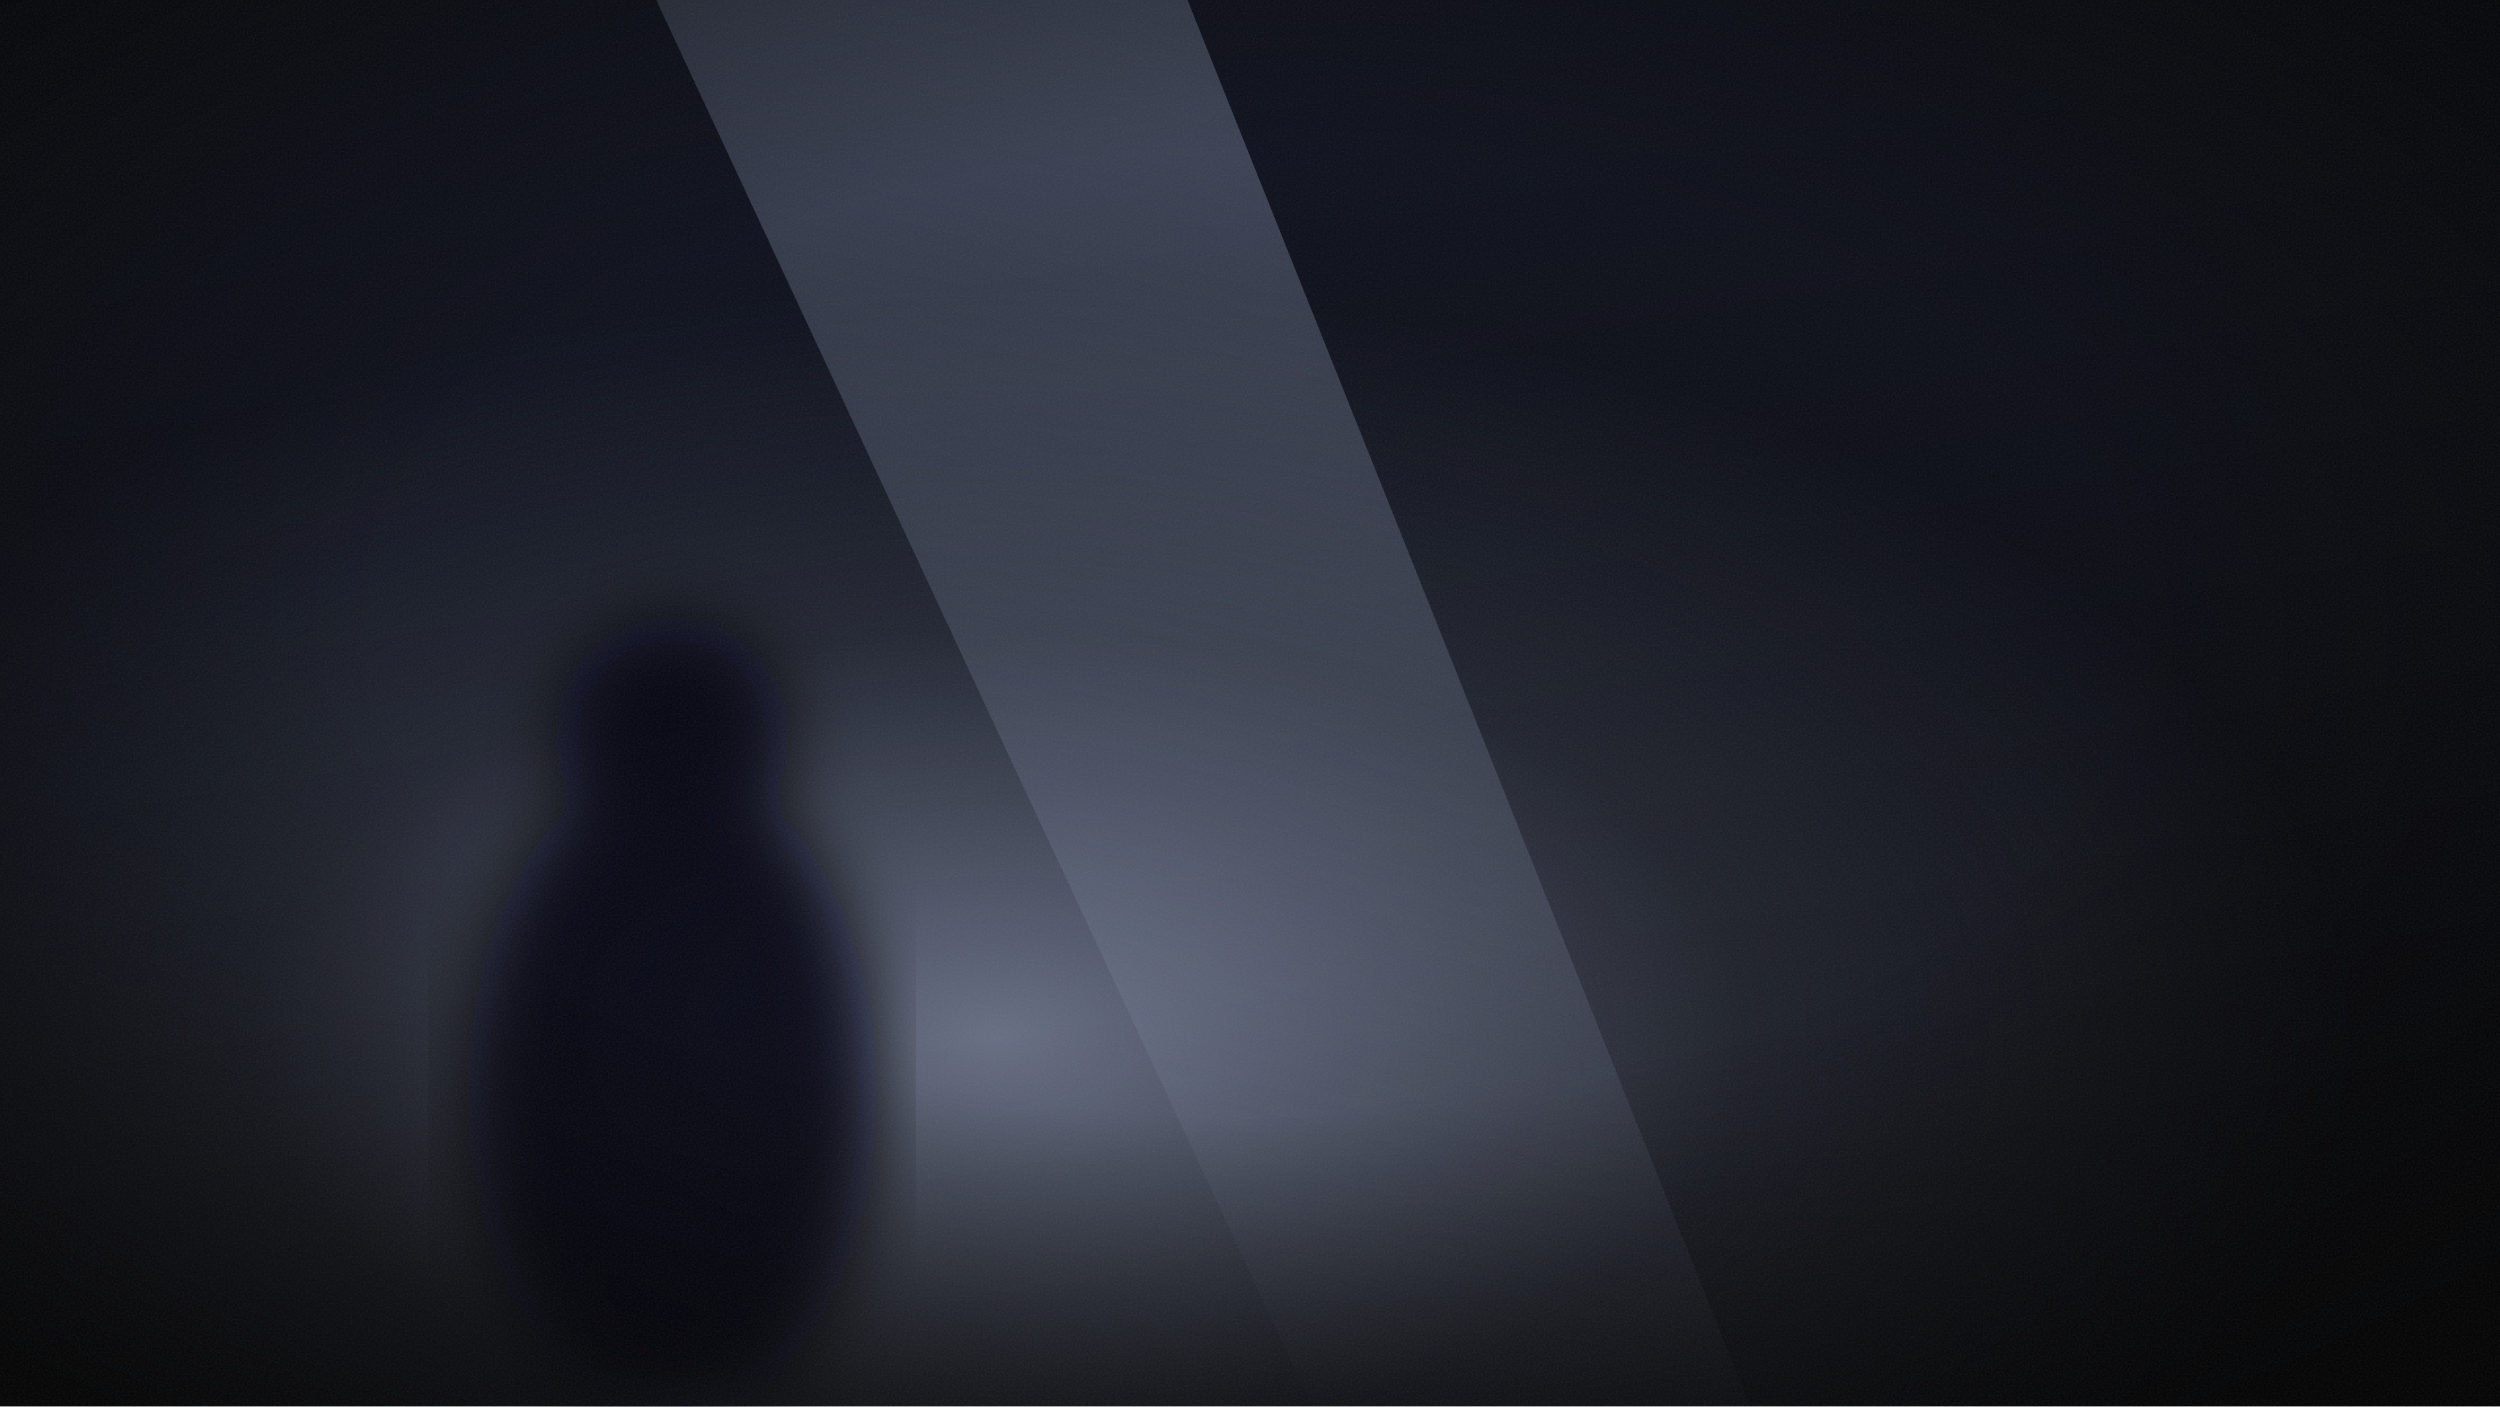
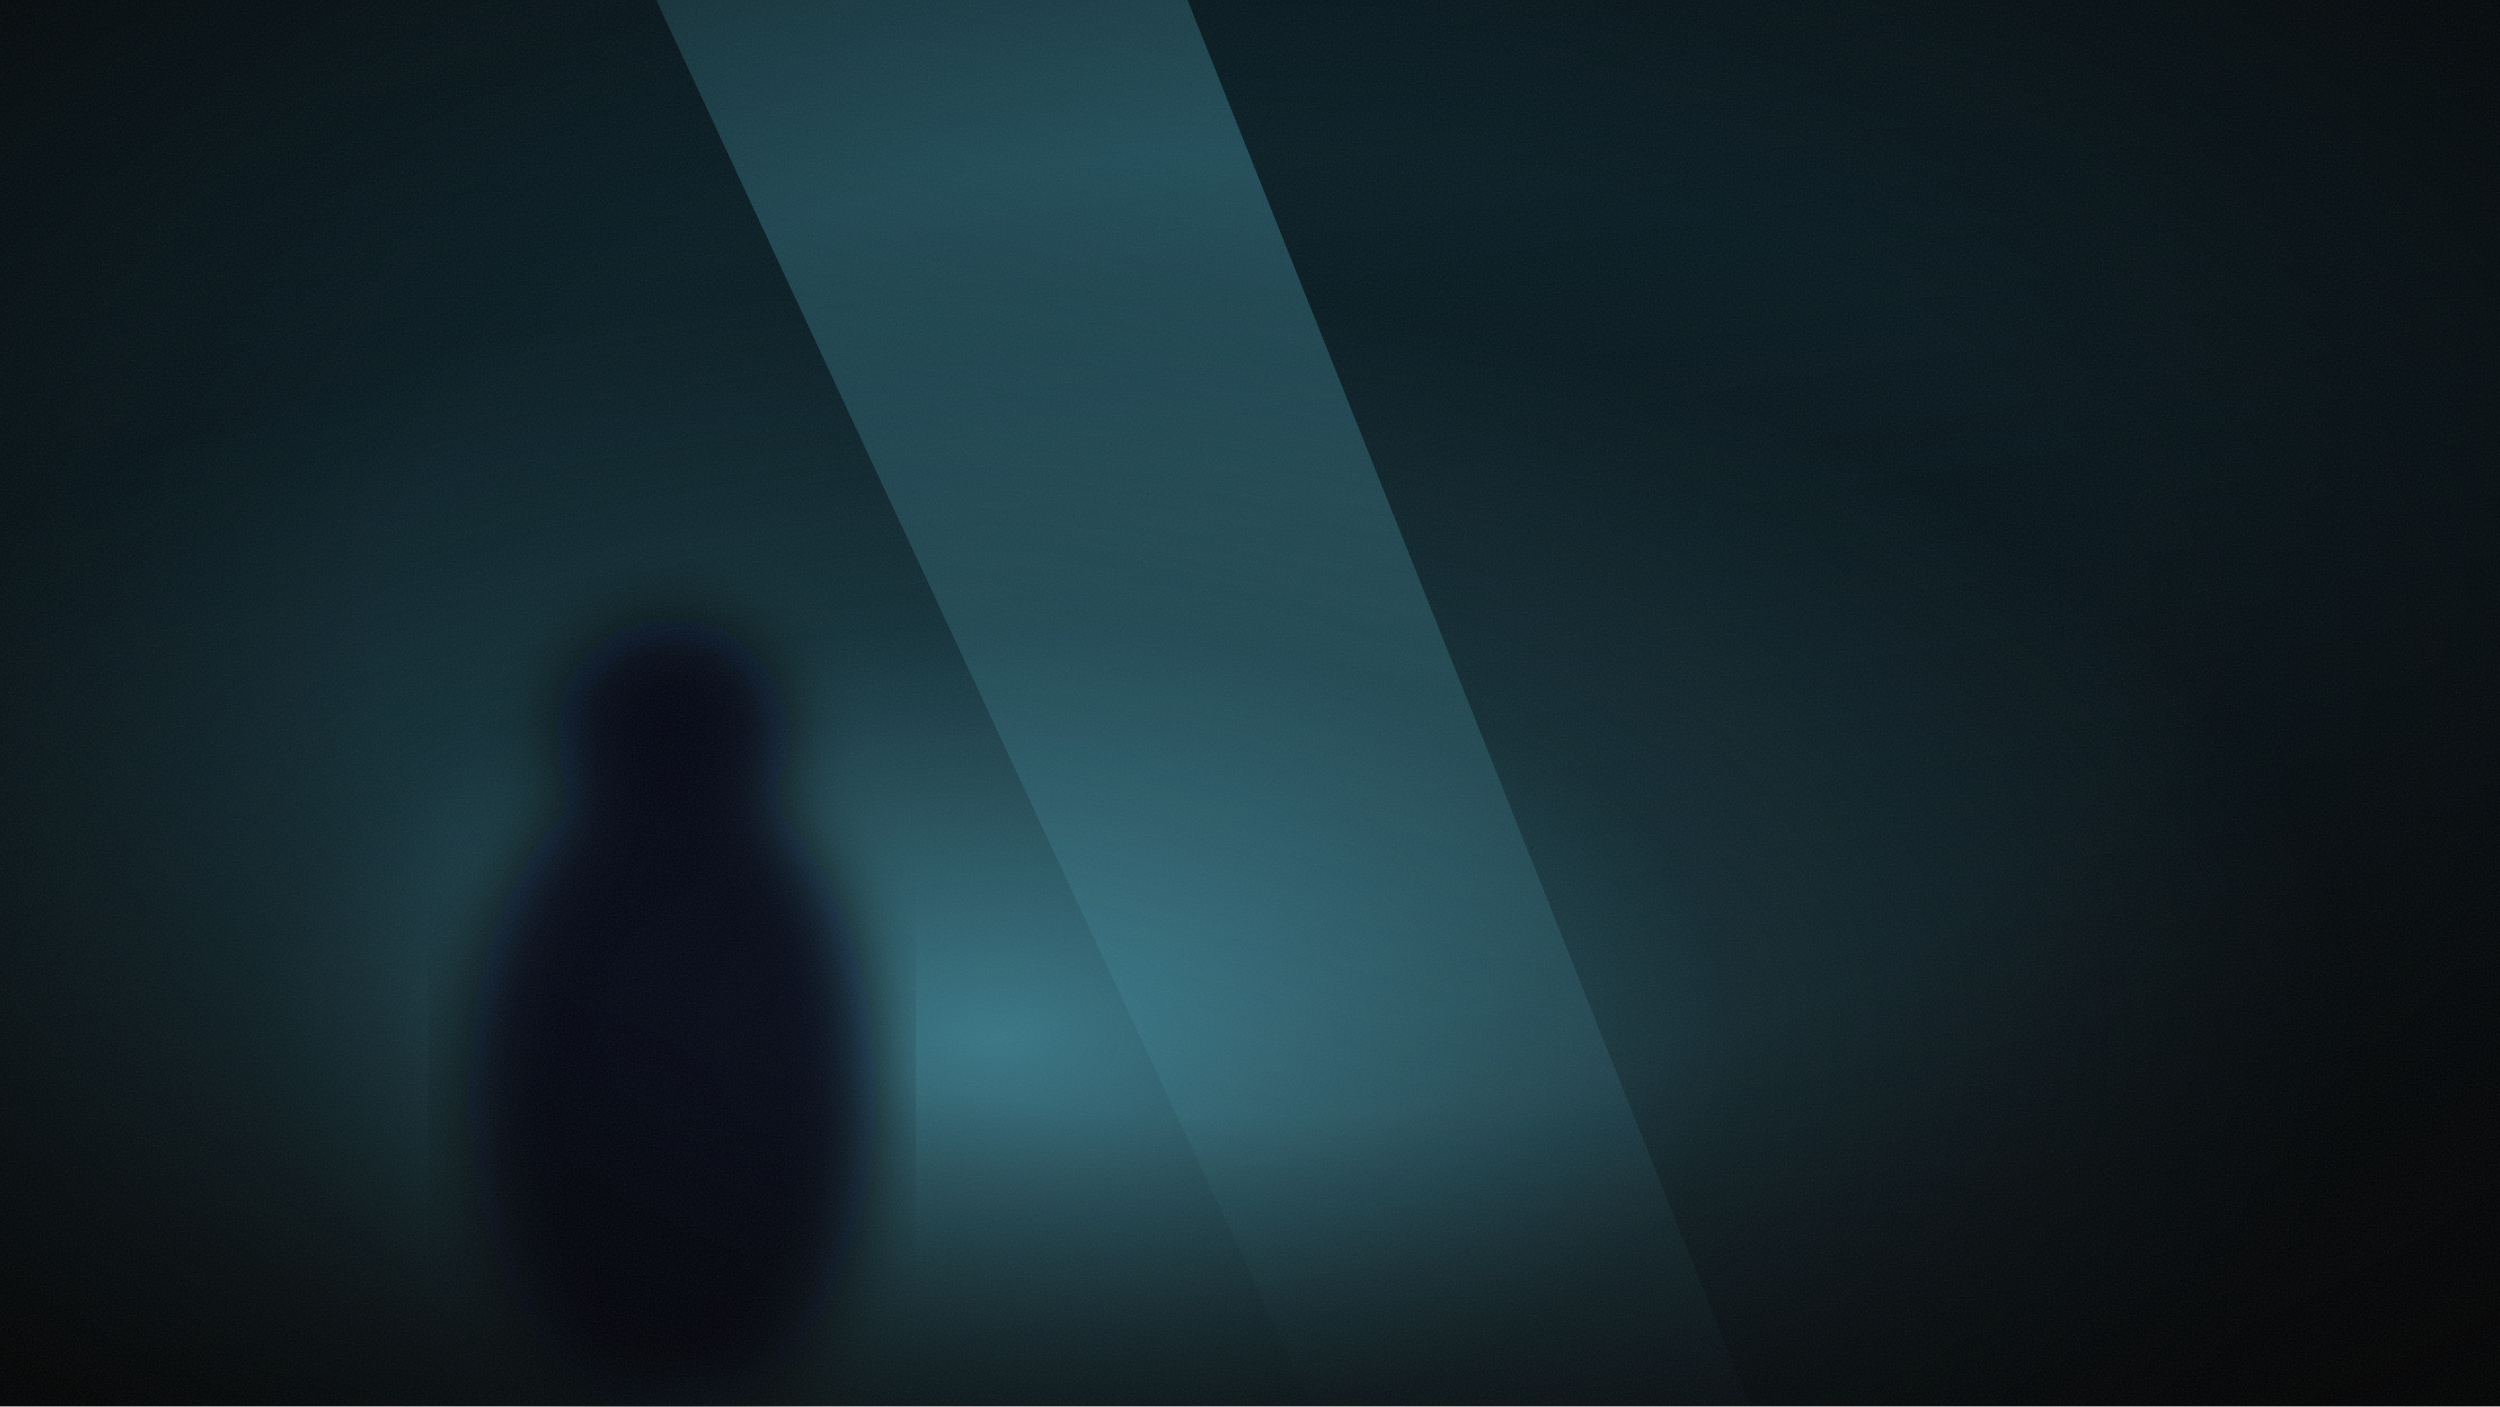
<svg xmlns="http://www.w3.org/2000/svg" viewBox="0 0 1600 900" width="1600" height="900" role="img" aria-label="Кадр-заглушка">
  <defs>
    <linearGradient id="bg" x1="0" y1="0" x2="0.3" y2="1">
-       <stop offset="0%" stop-color="#0e1220" />
-       <stop offset="100%" stop-color="#05060a" />
+       <stop offset="0%" stop-color="#08222b" />
+       <stop offset="100%" stop-color="#03080b" />
    </linearGradient>
    <radialGradient id="key" cx="40%" cy="74%" r="54%">
-       <stop offset="0%" stop-color="#c2d0f5" stop-opacity="0.5" />
-       <stop offset="55%" stop-color="#c2d0f5" stop-opacity="0.12" />
-       <stop offset="100%" stop-color="#c2d0f5" stop-opacity="0" />
+       <stop offset="0%" stop-color="#6fe4ff" stop-opacity="0.48" />
+       <stop offset="55%" stop-color="#6fe4ff" stop-opacity="0.12" />
+       <stop offset="100%" stop-color="#6fe4ff" stop-opacity="0" />
    </radialGradient>
    <linearGradient id="shaft" x1="0.5" y1="0" x2="0.3" y2="1">
-       <stop offset="0%" stop-color="#c2d0f5" stop-opacity="0.28" />
-       <stop offset="100%" stop-color="#c2d0f5" stop-opacity="0" />
+       <stop offset="0%" stop-color="#6fe4ff" stop-opacity="0.26" />
+       <stop offset="100%" stop-color="#6fe4ff" stop-opacity="0" />
    </linearGradient>
    <radialGradient id="vig" cx="50%" cy="45%" r="72%">
      <stop offset="48%" stop-color="#000" stop-opacity="0" />
      <stop offset="100%" stop-color="#000" stop-opacity="0.88" />
    </radialGradient>
    <filter id="soft">
      <feGaussianBlur stdDeviation="24" />
    </filter>
    <filter id="grain">
      <feTurbulence type="fractalNoise" baseFrequency="0.8" numOctaves="3" stitchTiles="stitch" />
      <feColorMatrix type="saturate" values="0" />
    </filter>
  </defs>
  <rect width="1600" height="900" fill="url(#bg)" />
  <rect width="1600" height="900" fill="url(#key)" />
  <polygon points="420,0 760,0 1120,900 840,900" fill="url(#shaft)" />
-   <g filter="url(#soft)" fill="#04050a" opacity="0.9">
+   <g filter="url(#soft)" fill="#02060a" opacity="0.9">
    <ellipse cx="430" cy="700" rx="130" ry="210" />
    <circle cx="430" cy="470" r="74" />
  </g>
  <rect width="1600" height="900" fill="url(#vig)" />
  <rect width="1600" height="900" filter="url(#grain)" opacity="0.09" />
</svg>
